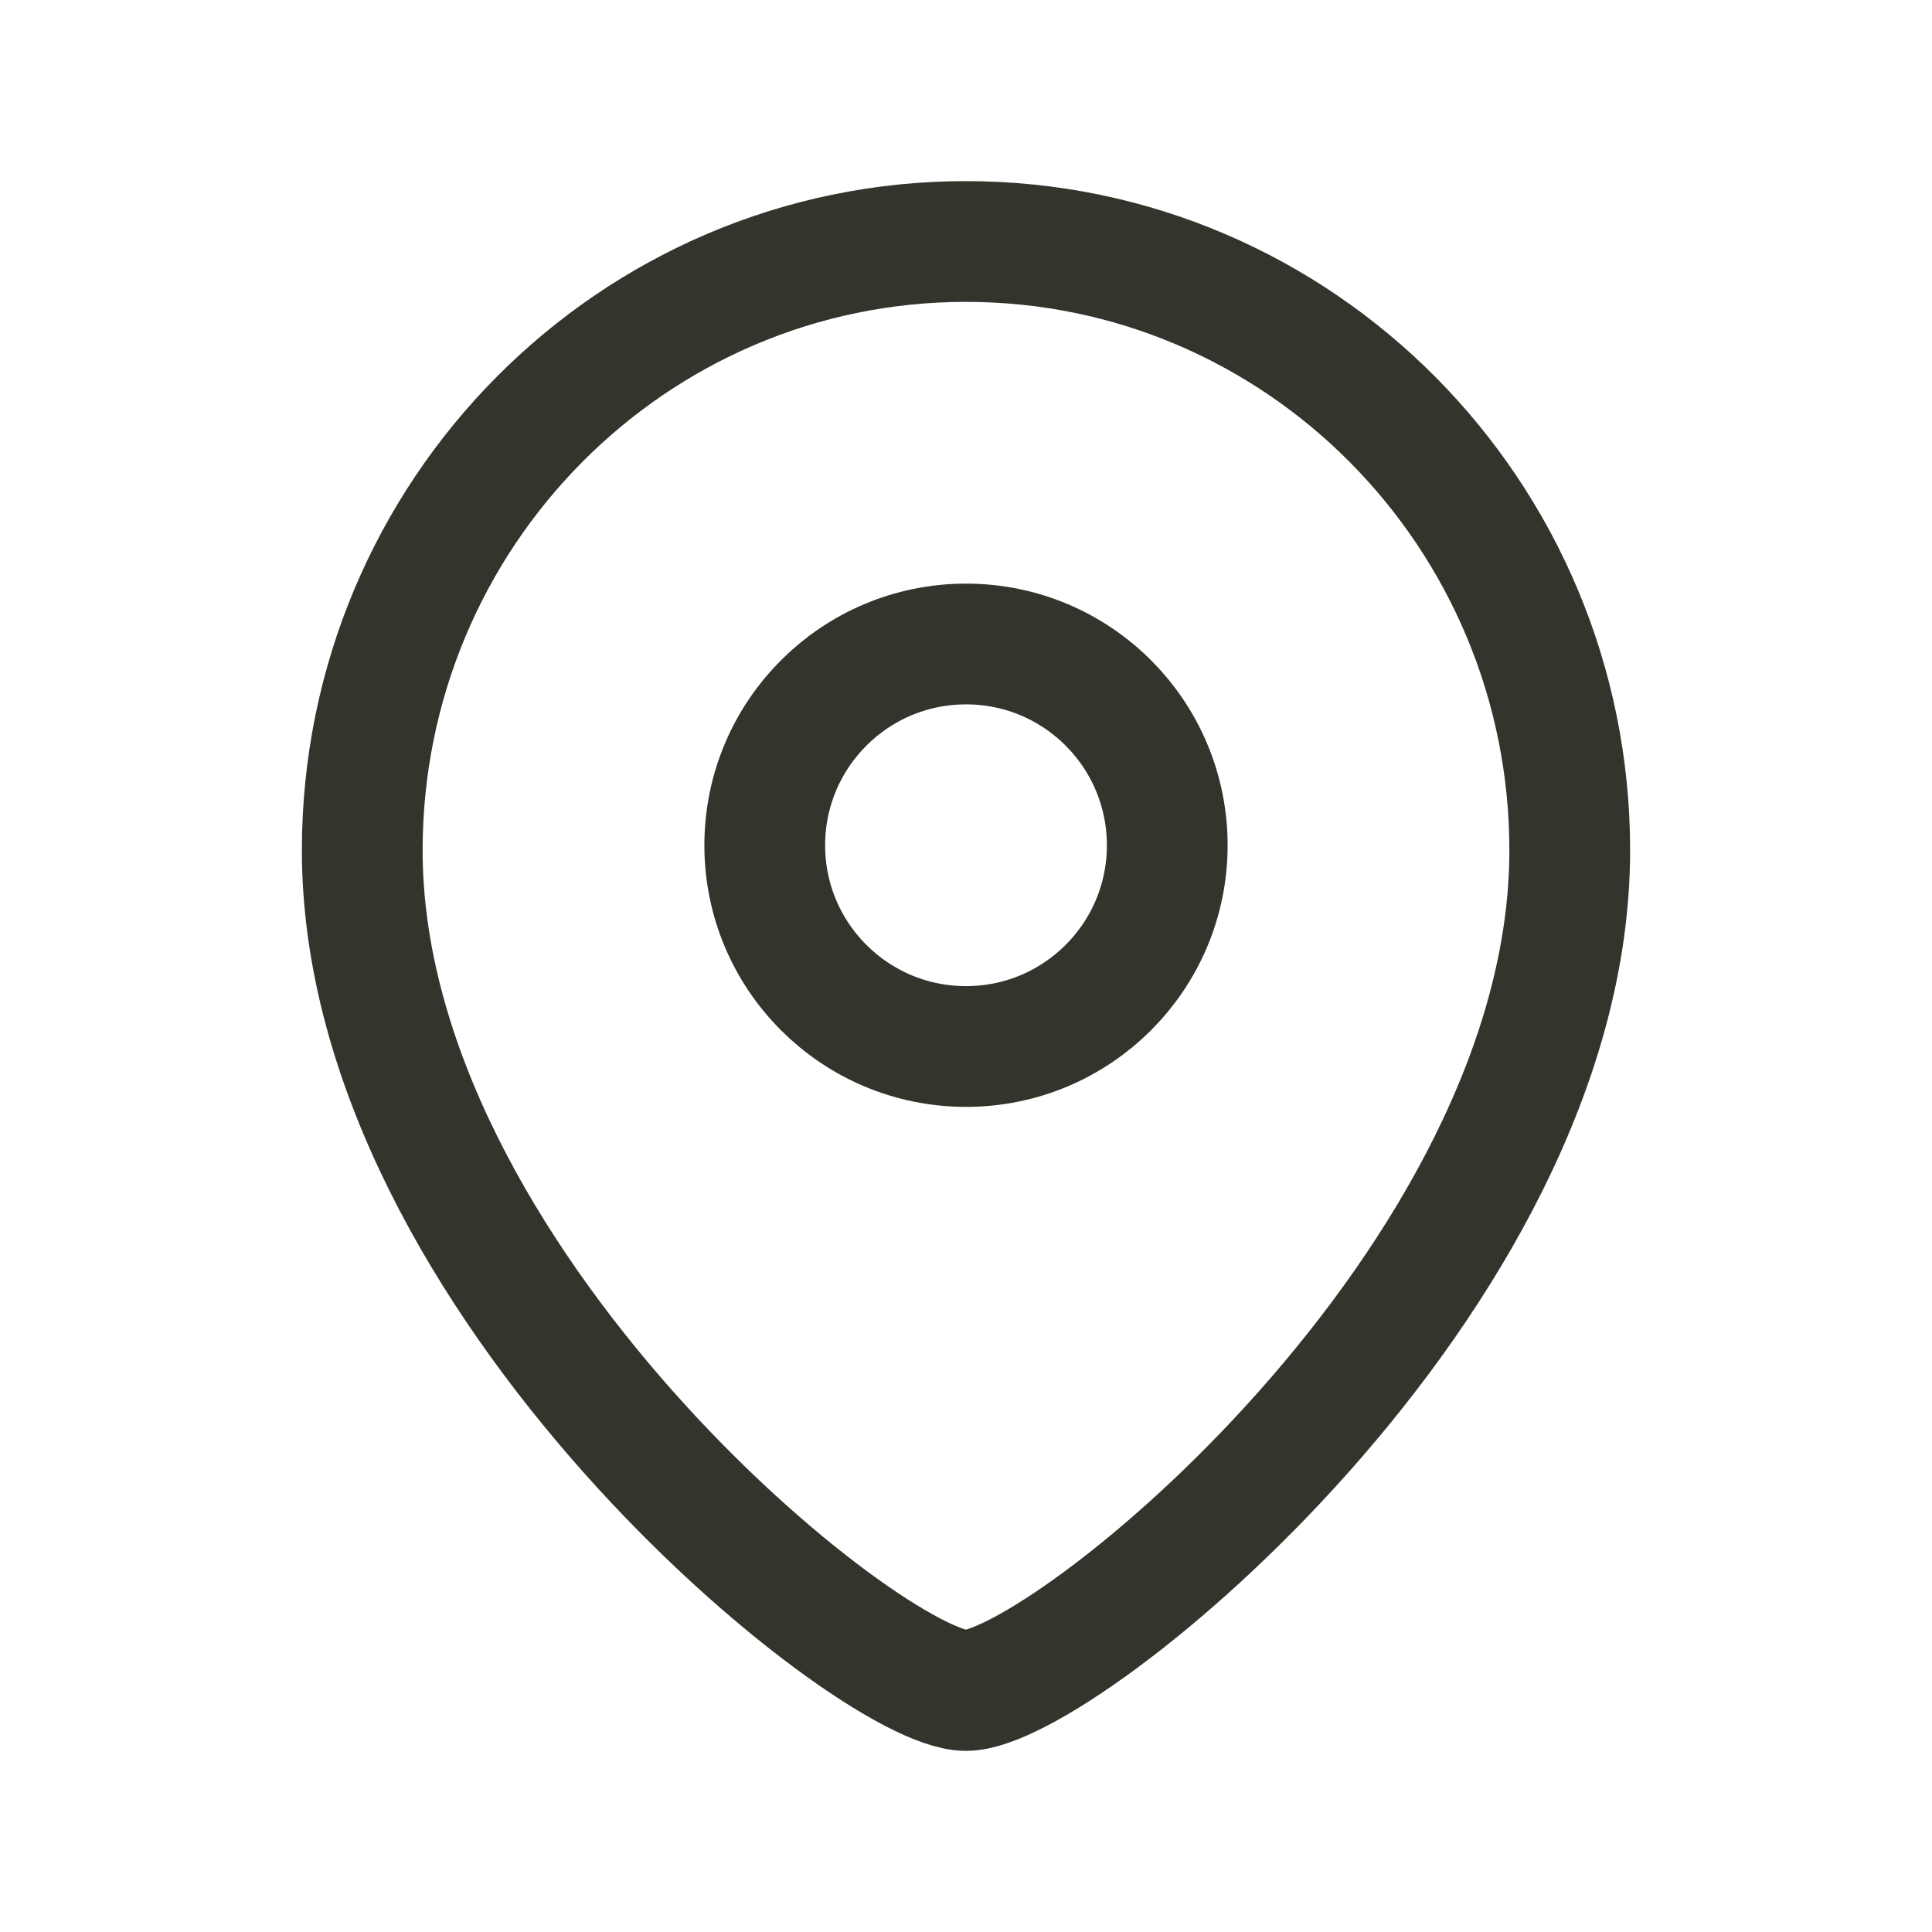
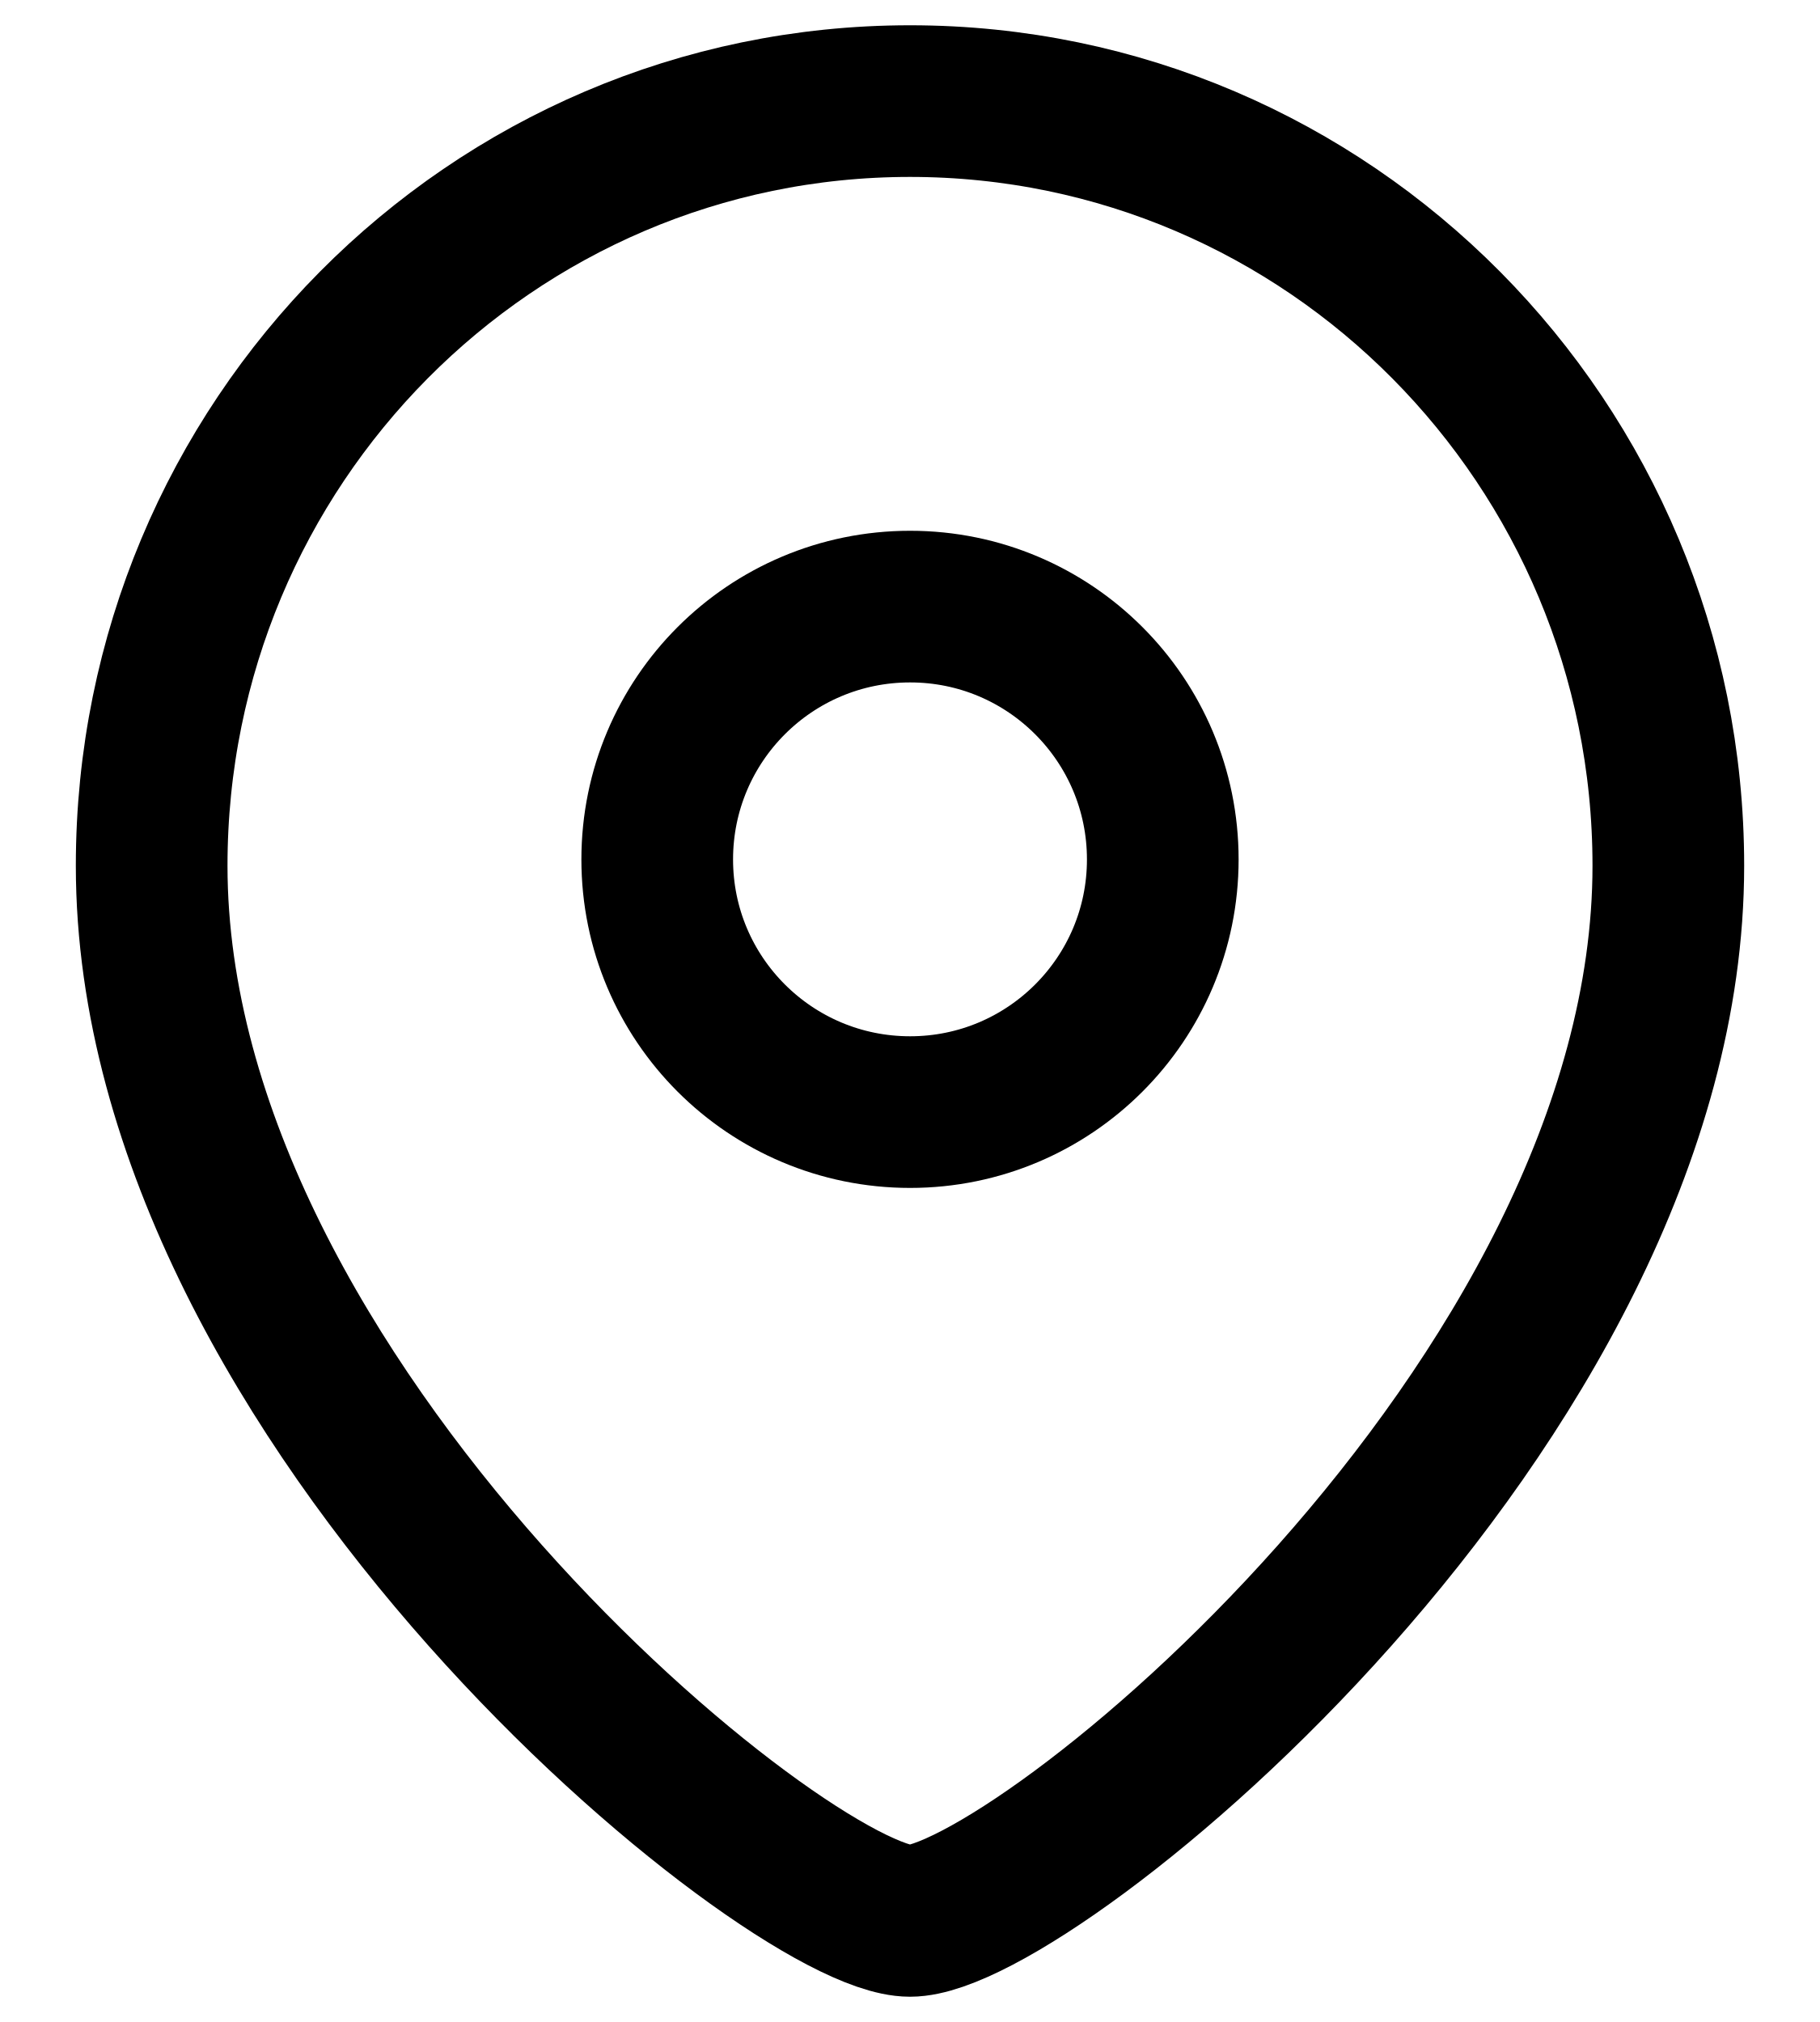
- <svg xmlns="http://www.w3.org/2000/svg" width="24" height="24" viewBox="0 0 24 24" fill="none">
-   <g id="Iconly/Light/Location">
-     <g id="Location">
-       <path id="Stroke 1" fill-rule="evenodd" clip-rule="evenodd" d="M14.5 10.501C14.5 9.119 13.381 8 12.001 8C10.619 8 9.5 9.119 9.5 10.501C9.5 11.881 10.619 13 12.001 13C13.381 13 14.5 11.881 14.5 10.501Z" stroke="#31352B" stroke-width="1.5" stroke-linecap="round" stroke-linejoin="round" />
-       <path id="Stroke 3" fill-rule="evenodd" clip-rule="evenodd" d="M11.999 21C10.801 21 4.5 15.898 4.5 10.563C4.5 6.387 7.857 3 11.999 3C16.142 3 19.5 6.387 19.5 10.563C19.5 15.898 13.198 21 11.999 21Z" stroke="#31352B" stroke-width="1.5" stroke-linecap="round" stroke-linejoin="round" />
-     </g>
-   </g>
+ <svg xmlns="http://www.w3.org/2000/svg" width="18" height="20" viewBox="0 0 18 20" fill="none">
+   <path fill-rule="evenodd" clip-rule="evenodd" d="M11.5 8.501C11.5 7.119 10.381 6 9.001 6C7.619 6 6.5 7.119 6.5 8.501C6.5 9.881 7.619 11 9.001 11C10.381 11 11.5 9.881 11.5 8.501Z" stroke="currentColor" stroke-width="1.5" stroke-linecap="round" stroke-linejoin="round" />
+   <path fill-rule="evenodd" clip-rule="evenodd" d="M9 19C7.801 19 1.5 13.898 1.5 8.563C1.5 4.387 4.857 1 9 1C13.142 1 16.5 4.387 16.5 8.563C16.5 13.898 10.198 19 9 19Z" stroke="currentColor" stroke-width="1.5" stroke-linecap="round" stroke-linejoin="round" />
</svg>
